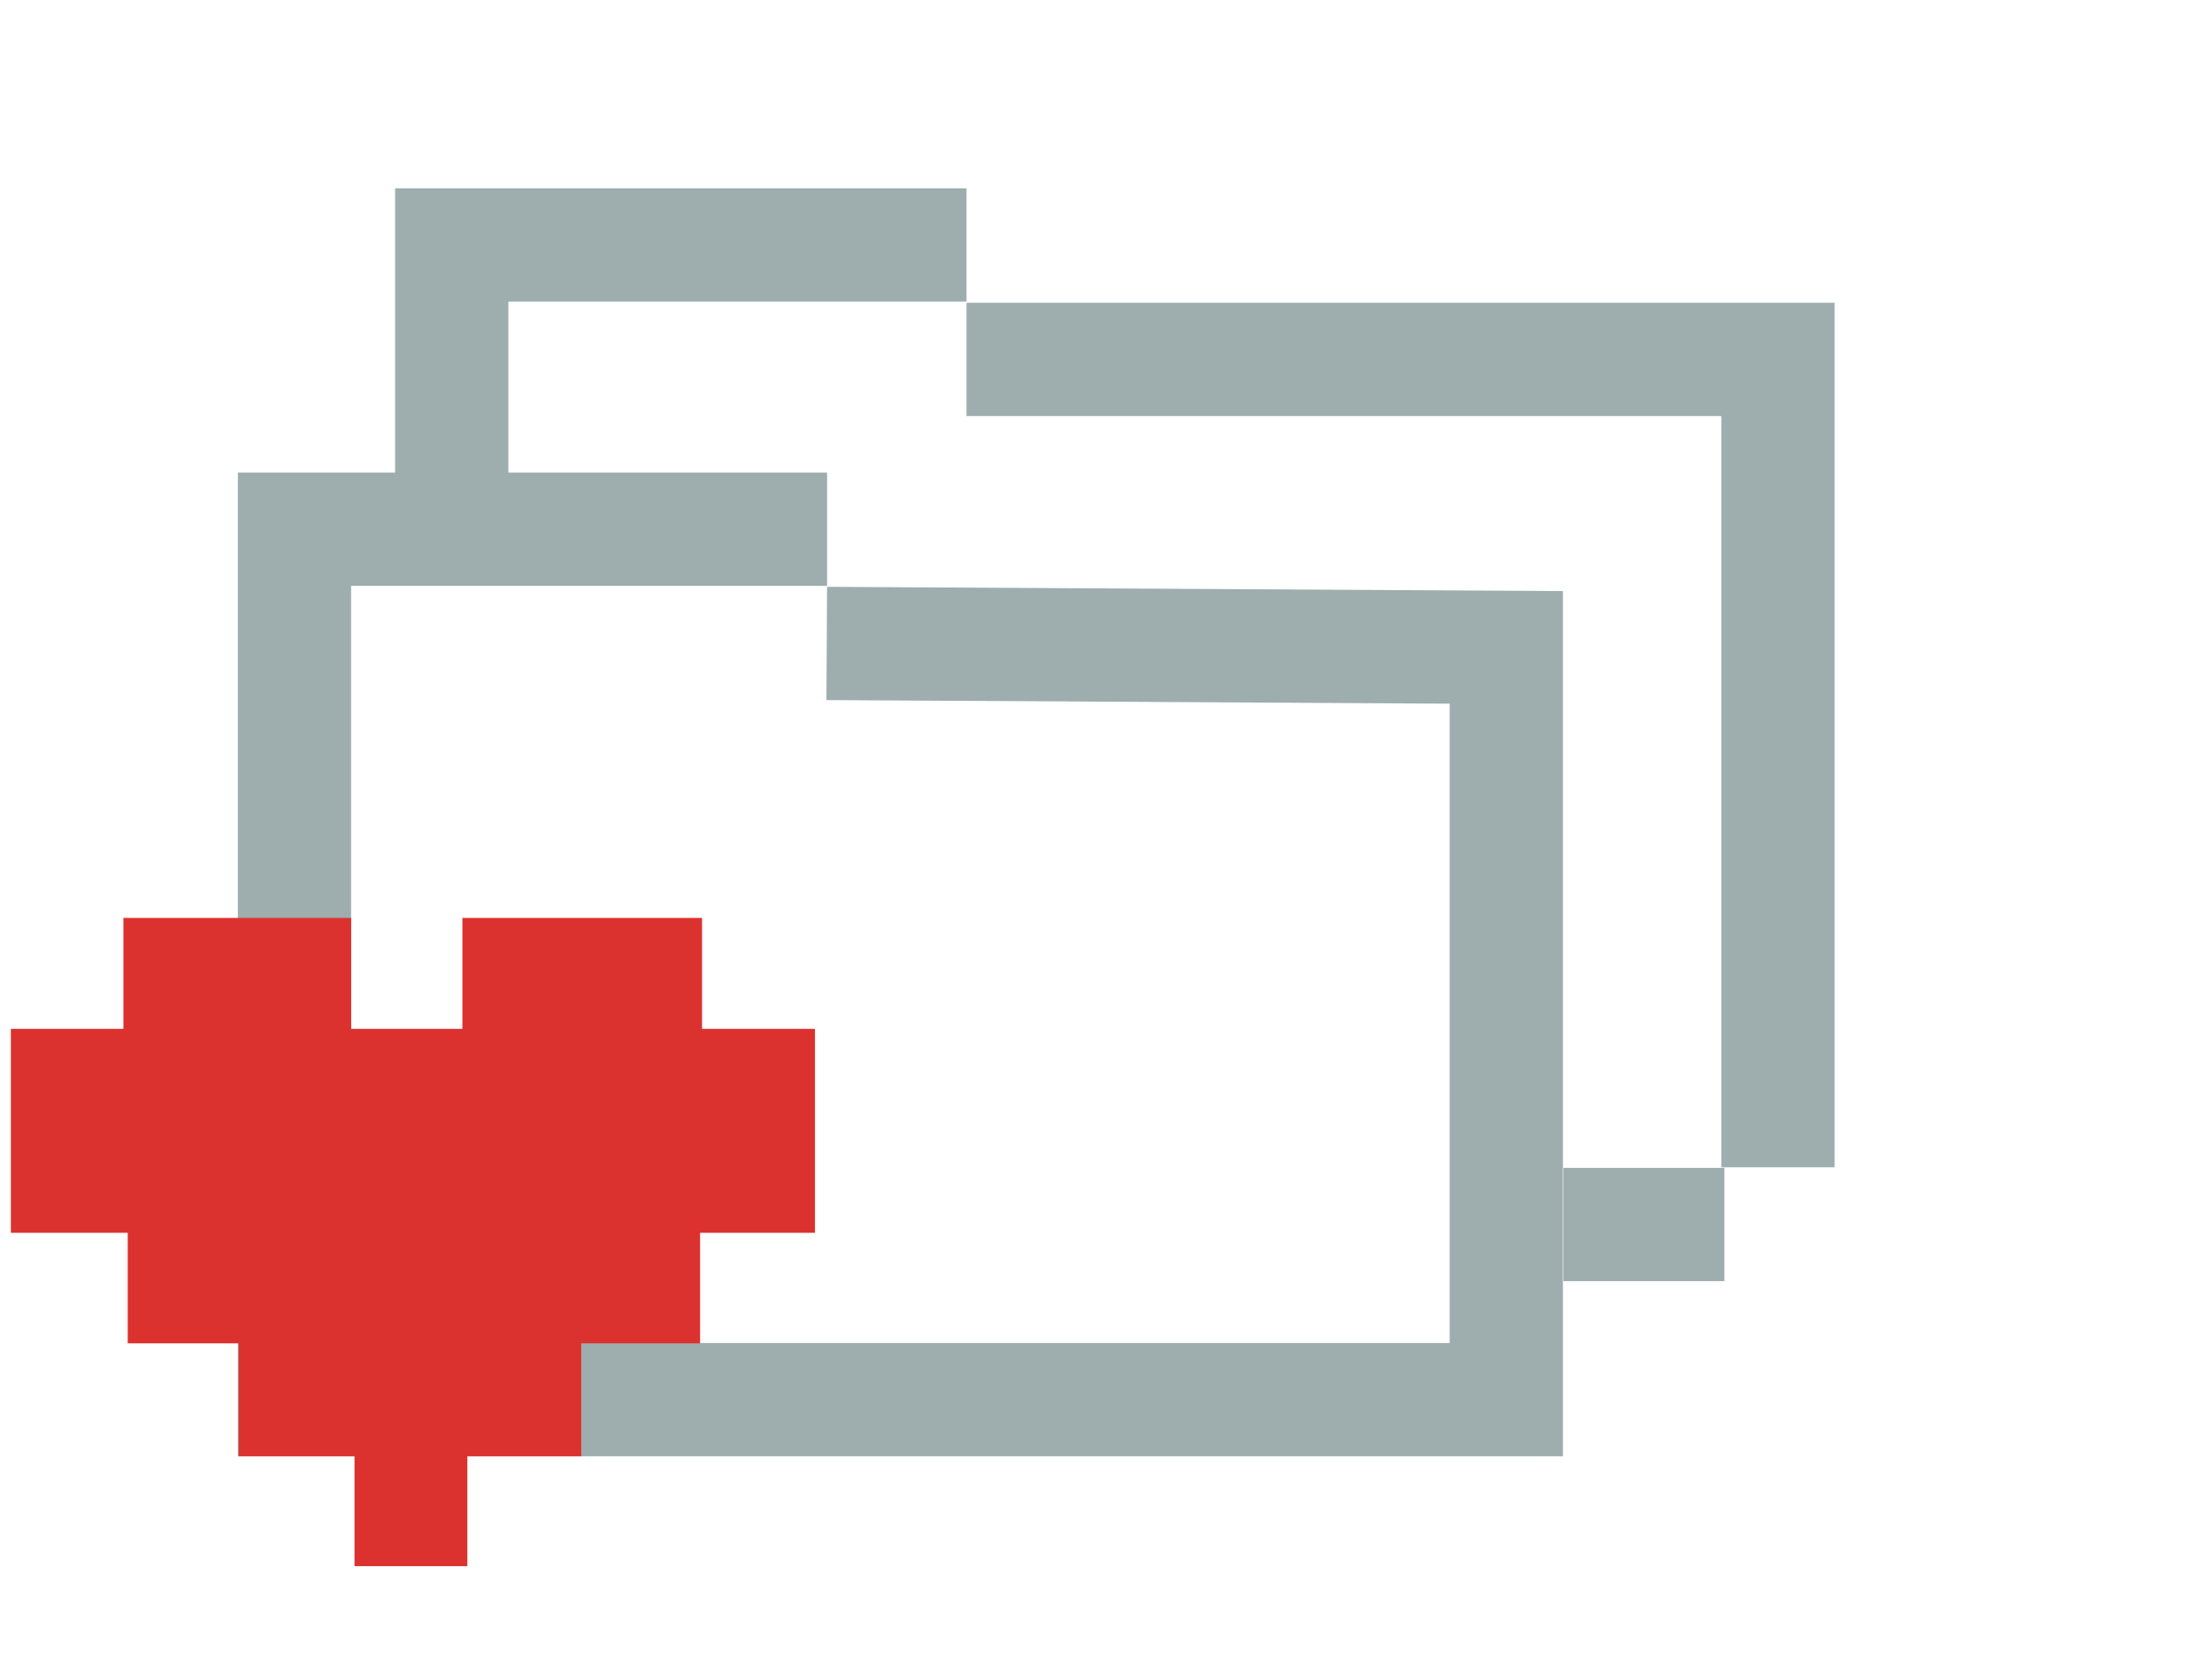
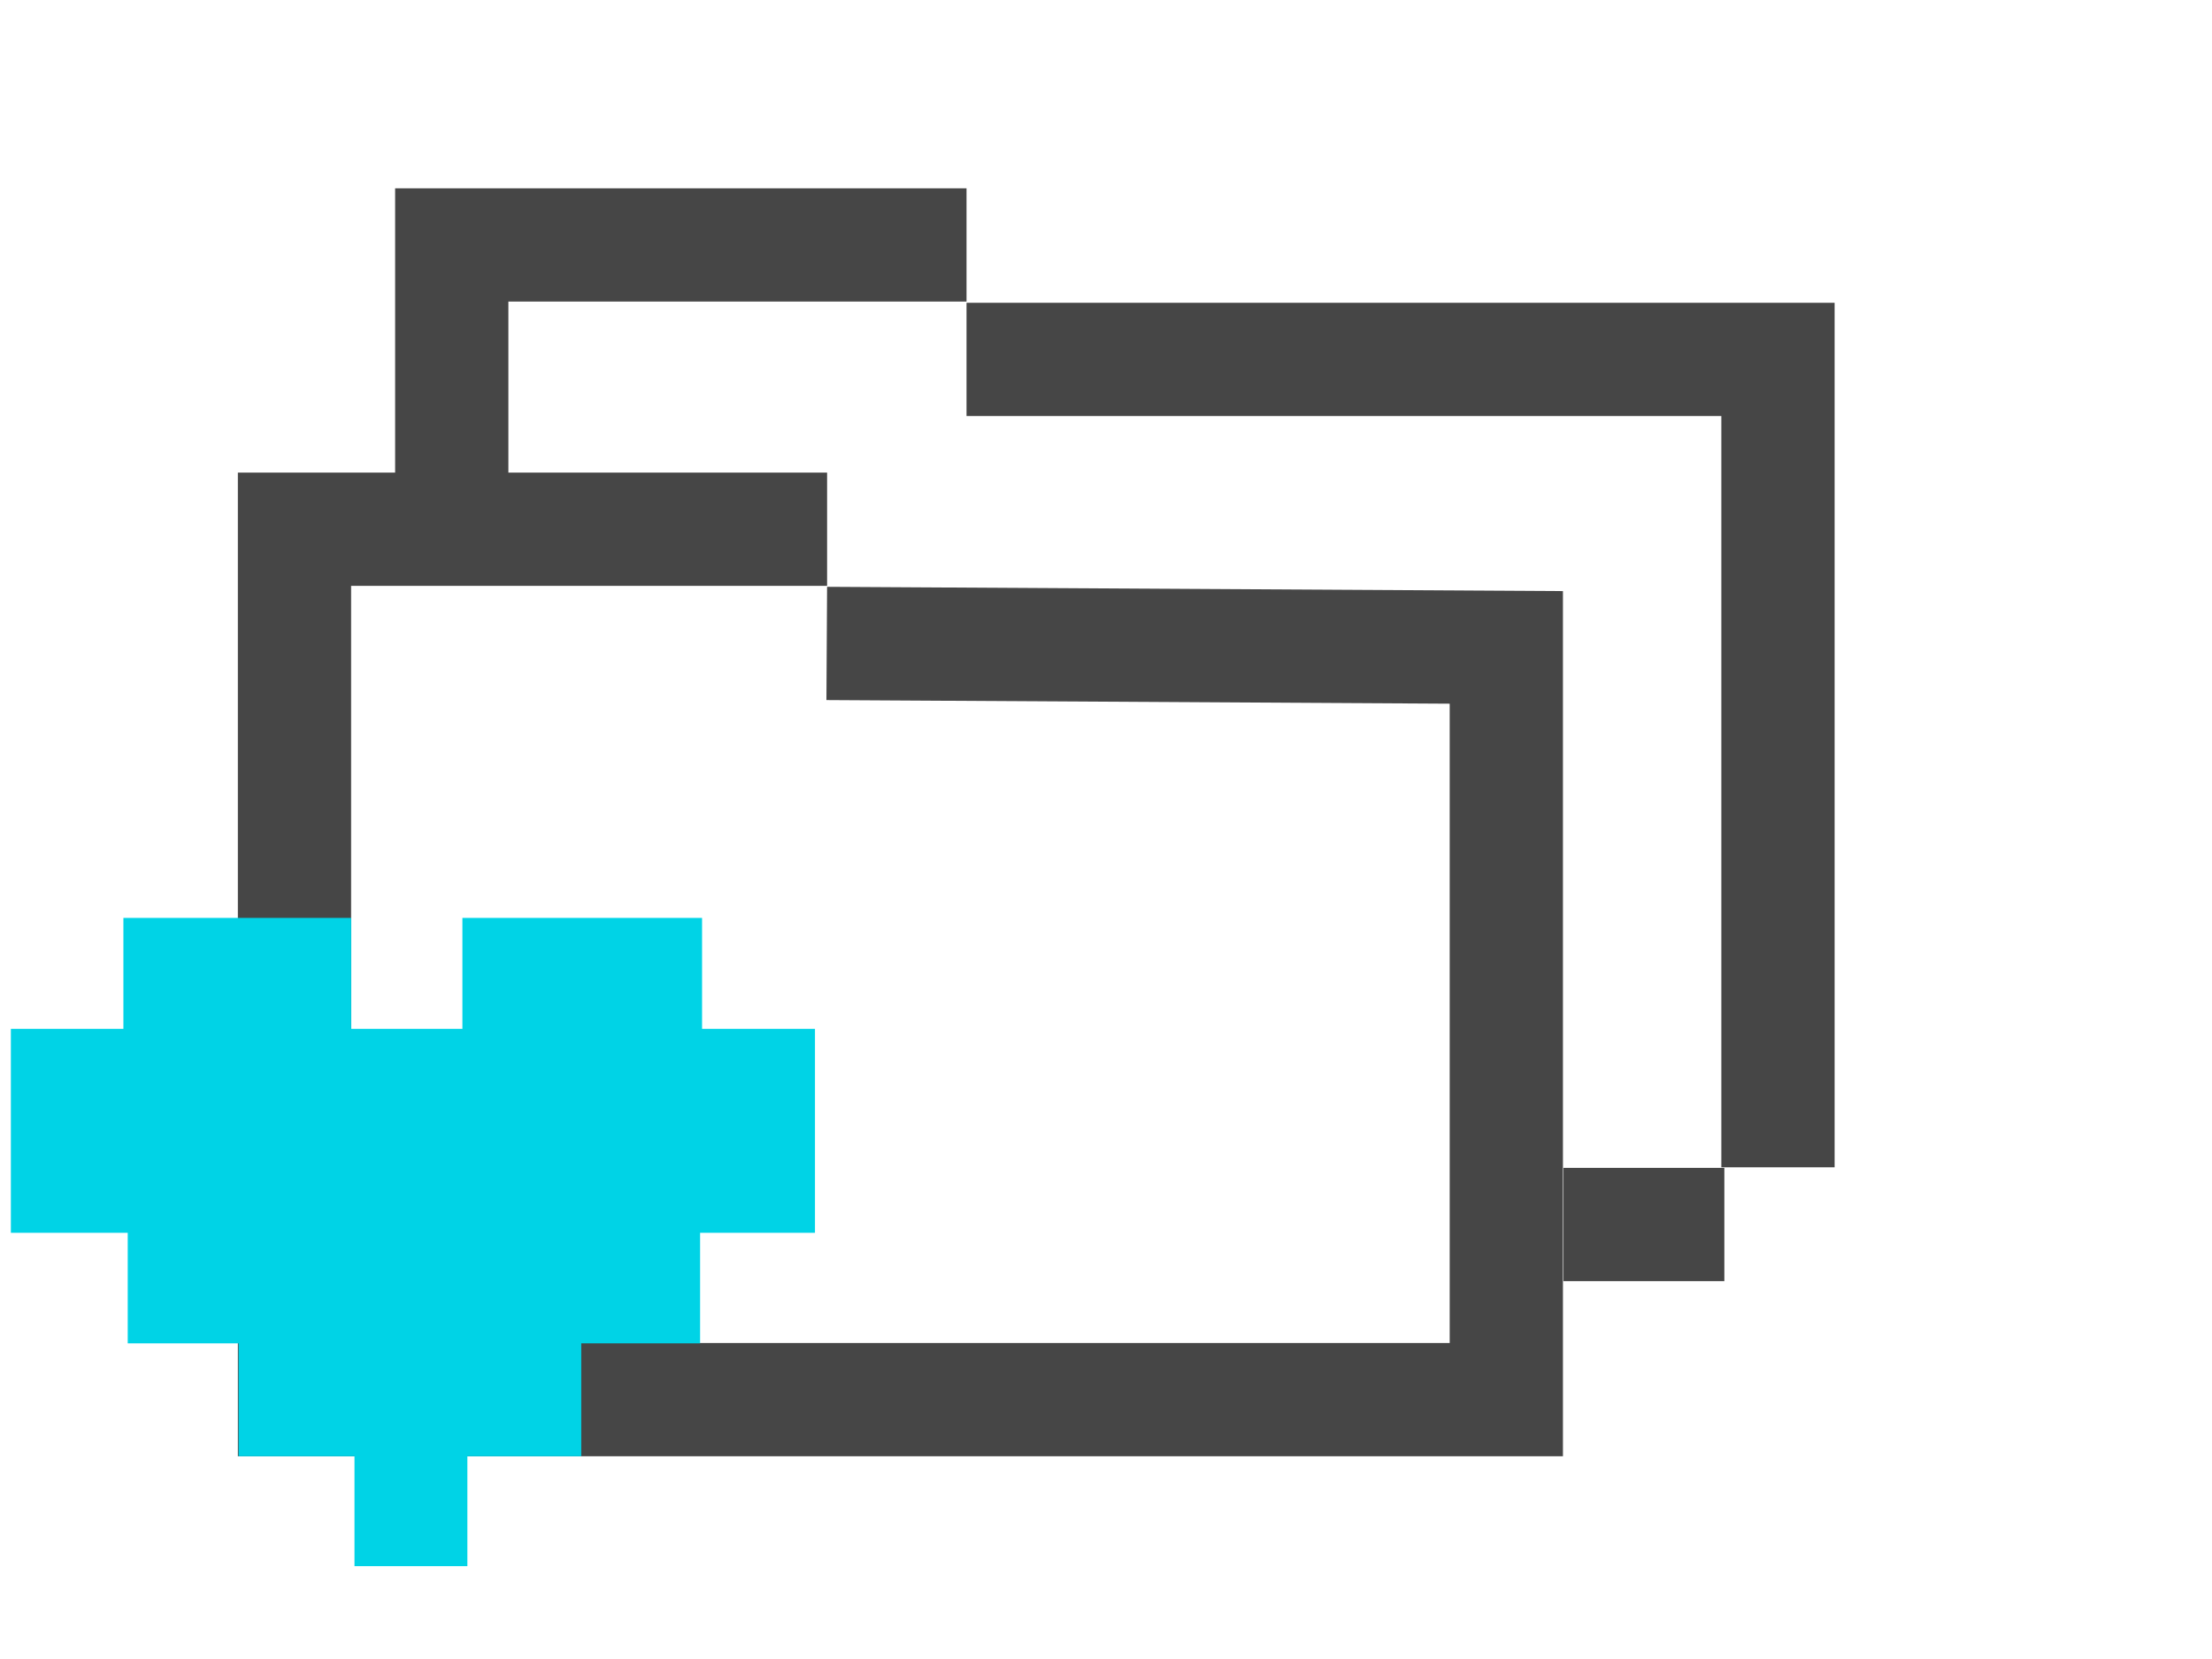
<svg xmlns="http://www.w3.org/2000/svg" viewBox="-262 394.3 70 52.5" id="svg2" version="1.1">
  <defs id="defs12" />
-   <path style="fill:none;fill-rule:evenodd;stroke:#9eadad;stroke-width:3.584;stroke-linecap:butt;stroke-linejoin:miter;stroke-miterlimit:4;stroke-dasharray:none;stroke-opacity:1" d="m -235.826,411.047 -16.855,0 0,27.546 38.349,0 0,-23.806 -21.505,-0.125" id="path4140" />
-   <path style="fill:none;fill-rule:evenodd;stroke:#9eadad;stroke-width:3.584;stroke-linecap:butt;stroke-linejoin:miter;stroke-miterlimit:4;stroke-dasharray:none;stroke-opacity:1" d="m -247.704,409.362 0,-7.311 16.29,0" id="path4142" />
-   <path style="fill:none;fill-rule:evenodd;stroke:#9eadad;stroke-width:3.584;stroke-linecap:butt;stroke-linejoin:miter;stroke-miterlimit:4;stroke-dasharray:none;stroke-opacity:1" d="m -231.414,405.674 25.679,0 0,25.566" id="path4144" />
-   <path style="fill:none;fill-rule:evenodd;stroke:#9eadad;stroke-width:3.584;stroke-linecap:butt;stroke-linejoin:miter;stroke-miterlimit:4;stroke-dasharray:none;stroke-opacity:1" d="m -207.432,433.05 -5.091,0" id="path4146" />
+   <path style="fill:none;fill-rule:evenodd;stroke:#464646;stroke-width:3.584;stroke-linecap:butt;stroke-linejoin:miter;stroke-miterlimit:4;stroke-dasharray:none;stroke-opacity:1" d="m -235.826,411.047 -16.855,0 0,27.546 38.349,0 0,-23.806 -21.505,-0.125" id="path4140" />
+   <path style="fill:none;fill-rule:evenodd;stroke:#464646;stroke-width:3.584;stroke-linecap:butt;stroke-linejoin:miter;stroke-miterlimit:4;stroke-dasharray:none;stroke-opacity:1" d="m -247.704,409.362 0,-7.311 16.29,0" id="path4142" />
+   <path style="fill:none;fill-rule:evenodd;stroke:#464646;stroke-width:3.584;stroke-linecap:butt;stroke-linejoin:miter;stroke-miterlimit:4;stroke-dasharray:none;stroke-opacity:1" d="m -231.414,405.674 25.679,0 0,25.566" id="path4144" />
+   <path style="fill:none;fill-rule:evenodd;stroke:#464646;stroke-width:3.584;stroke-linecap:butt;stroke-linejoin:miter;stroke-miterlimit:4;stroke-dasharray:none;stroke-opacity:1" d="m -207.432,433.05 -5.091,0" id="path4146" />
  <path style="fill:none;fill-rule:evenodd;stroke:#dc322f;stroke-width:3.584;stroke-linecap:butt;stroke-linejoin:miter;stroke-miterlimit:4;stroke-dasharray:none;stroke-opacity:0" d="m -233.507,405.334 -16.855,0 0,28.733 38.349,0 0,-23.869 -21.38,0" id="path4140-1" />
-   <rect style="opacity:1;fill:#dc322f;fill-opacity:1;stroke:none;stroke-width:4.825;stroke-linecap:round;stroke-linejoin:miter;stroke-miterlimit:4;stroke-dasharray:none;stroke-opacity:1" id="rect4298" width="3.572" height="3.572" x="-250.782" y="440.29" />
-   <rect style="opacity:1;fill:#dc322f;fill-opacity:1;stroke:none;stroke-width:4.825;stroke-linecap:round;stroke-linejoin:miter;stroke-miterlimit:4;stroke-dasharray:none;stroke-opacity:1" id="rect4298-3" width="10.843" height="4.635" x="-254.449" y="435.749" />
-   <rect style="opacity:1;fill:#dc322f;fill-opacity:1;stroke:none;stroke-width:4.825;stroke-linecap:round;stroke-linejoin:miter;stroke-miterlimit:4;stroke-dasharray:none;stroke-opacity:1" id="rect4298-3-0" width="18.113" height="4.197" x="-257.958" y="432.614" />
-   <rect style="opacity:1;fill:#dc322f;fill-opacity:1;stroke:none;stroke-width:4.825;stroke-linecap:round;stroke-linejoin:miter;stroke-miterlimit:4;stroke-dasharray:none;stroke-opacity:1" id="rect4298-3-0-4" width="25.446" height="6.455" x="-261.656" y="426.858" />
-   <rect style="opacity:1;fill:#dc322f;fill-opacity:1;stroke:none;stroke-width:4.825;stroke-linecap:round;stroke-linejoin:miter;stroke-miterlimit:4;stroke-dasharray:none;stroke-opacity:1" id="rect4298-3-8" width="7.208" height="4.635" x="-258.095" y="423.348" />
-   <rect style="opacity:1;fill:#dc322f;fill-opacity:1;stroke:none;stroke-width:4.825;stroke-linecap:round;stroke-linejoin:miter;stroke-miterlimit:4;stroke-dasharray:none;stroke-opacity:1" id="rect4298-3-9" width="7.584" height="4.76" x="-247.367" y="423.348" />
+   <rect style="opacity:1;fill:#00d3e6;fill-opacity:1;stroke:none;stroke-width:4.825;stroke-linecap:round;stroke-linejoin:miter;stroke-miterlimit:4;stroke-dasharray:none;stroke-opacity:1" id="rect4298" width="3.572" height="3.572" x="-250.782" y="440.29" />
+   <rect style="opacity:1;fill:#00d3e6;fill-opacity:1;stroke:none;stroke-width:4.825;stroke-linecap:round;stroke-linejoin:miter;stroke-miterlimit:4;stroke-dasharray:none;stroke-opacity:1" id="rect4298-3" width="10.843" height="4.635" x="-254.449" y="435.749" />
+   <rect style="opacity:1;fill:#00d3e6;fill-opacity:1;stroke:none;stroke-width:4.825;stroke-linecap:round;stroke-linejoin:miter;stroke-miterlimit:4;stroke-dasharray:none;stroke-opacity:1" id="rect4298-3-0" width="18.113" height="4.197" x="-257.958" y="432.614" />
+   <rect style="opacity:1;fill:#00d3e6;fill-opacity:1;stroke:none;stroke-width:4.825;stroke-linecap:round;stroke-linejoin:miter;stroke-miterlimit:4;stroke-dasharray:none;stroke-opacity:1" id="rect4298-3-0-4" width="25.446" height="6.455" x="-261.656" y="426.858" />
+   <rect style="opacity:1;fill:#00d3e6;fill-opacity:1;stroke:none;stroke-width:4.825;stroke-linecap:round;stroke-linejoin:miter;stroke-miterlimit:4;stroke-dasharray:none;stroke-opacity:1" id="rect4298-3-8" width="7.208" height="4.635" x="-258.095" y="423.348" />
+   <rect style="opacity:1;fill:#00d3e6;fill-opacity:1;stroke:none;stroke-width:4.825;stroke-linecap:round;stroke-linejoin:miter;stroke-miterlimit:4;stroke-dasharray:none;stroke-opacity:1" id="rect4298-3-9" width="7.584" height="4.76" x="-247.367" y="423.348" />
</svg>
